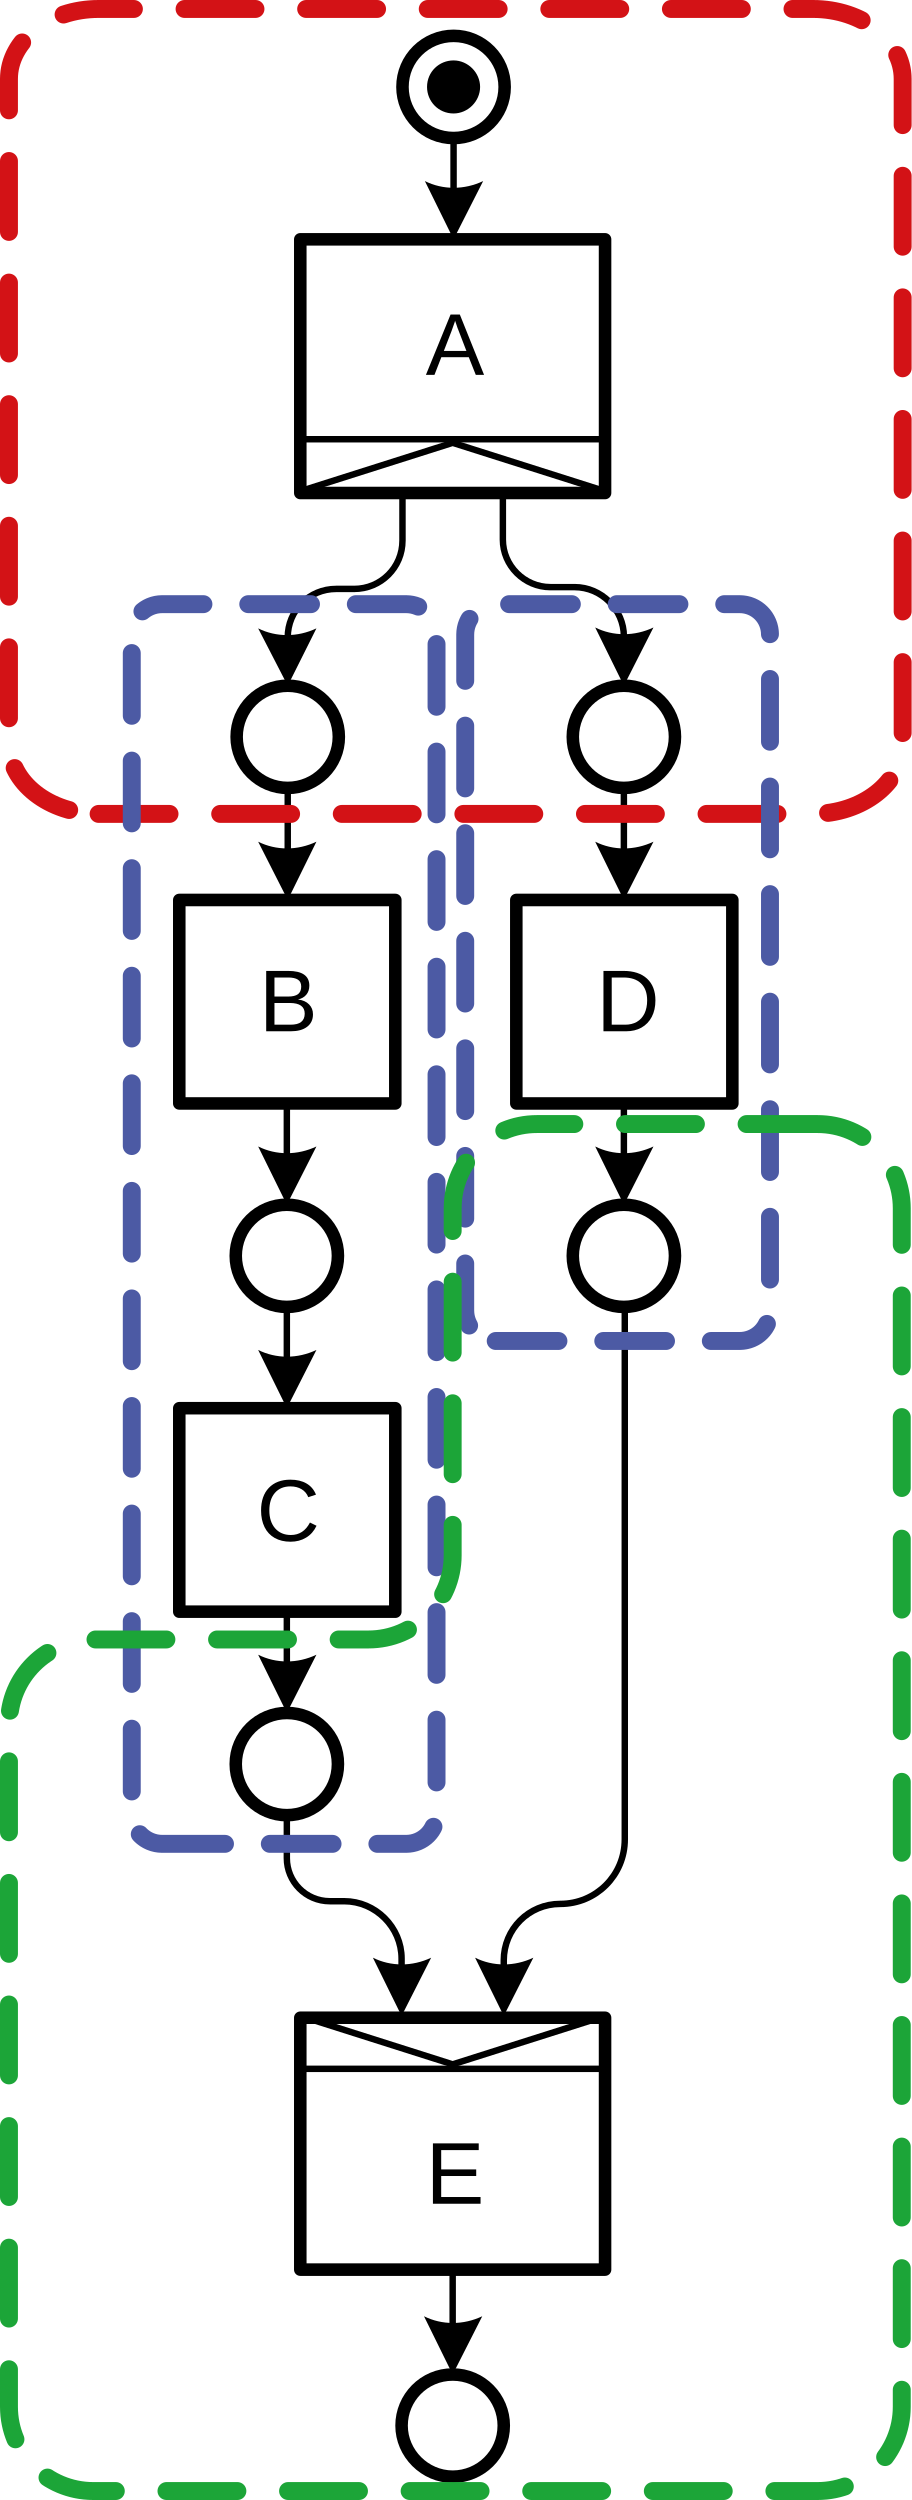
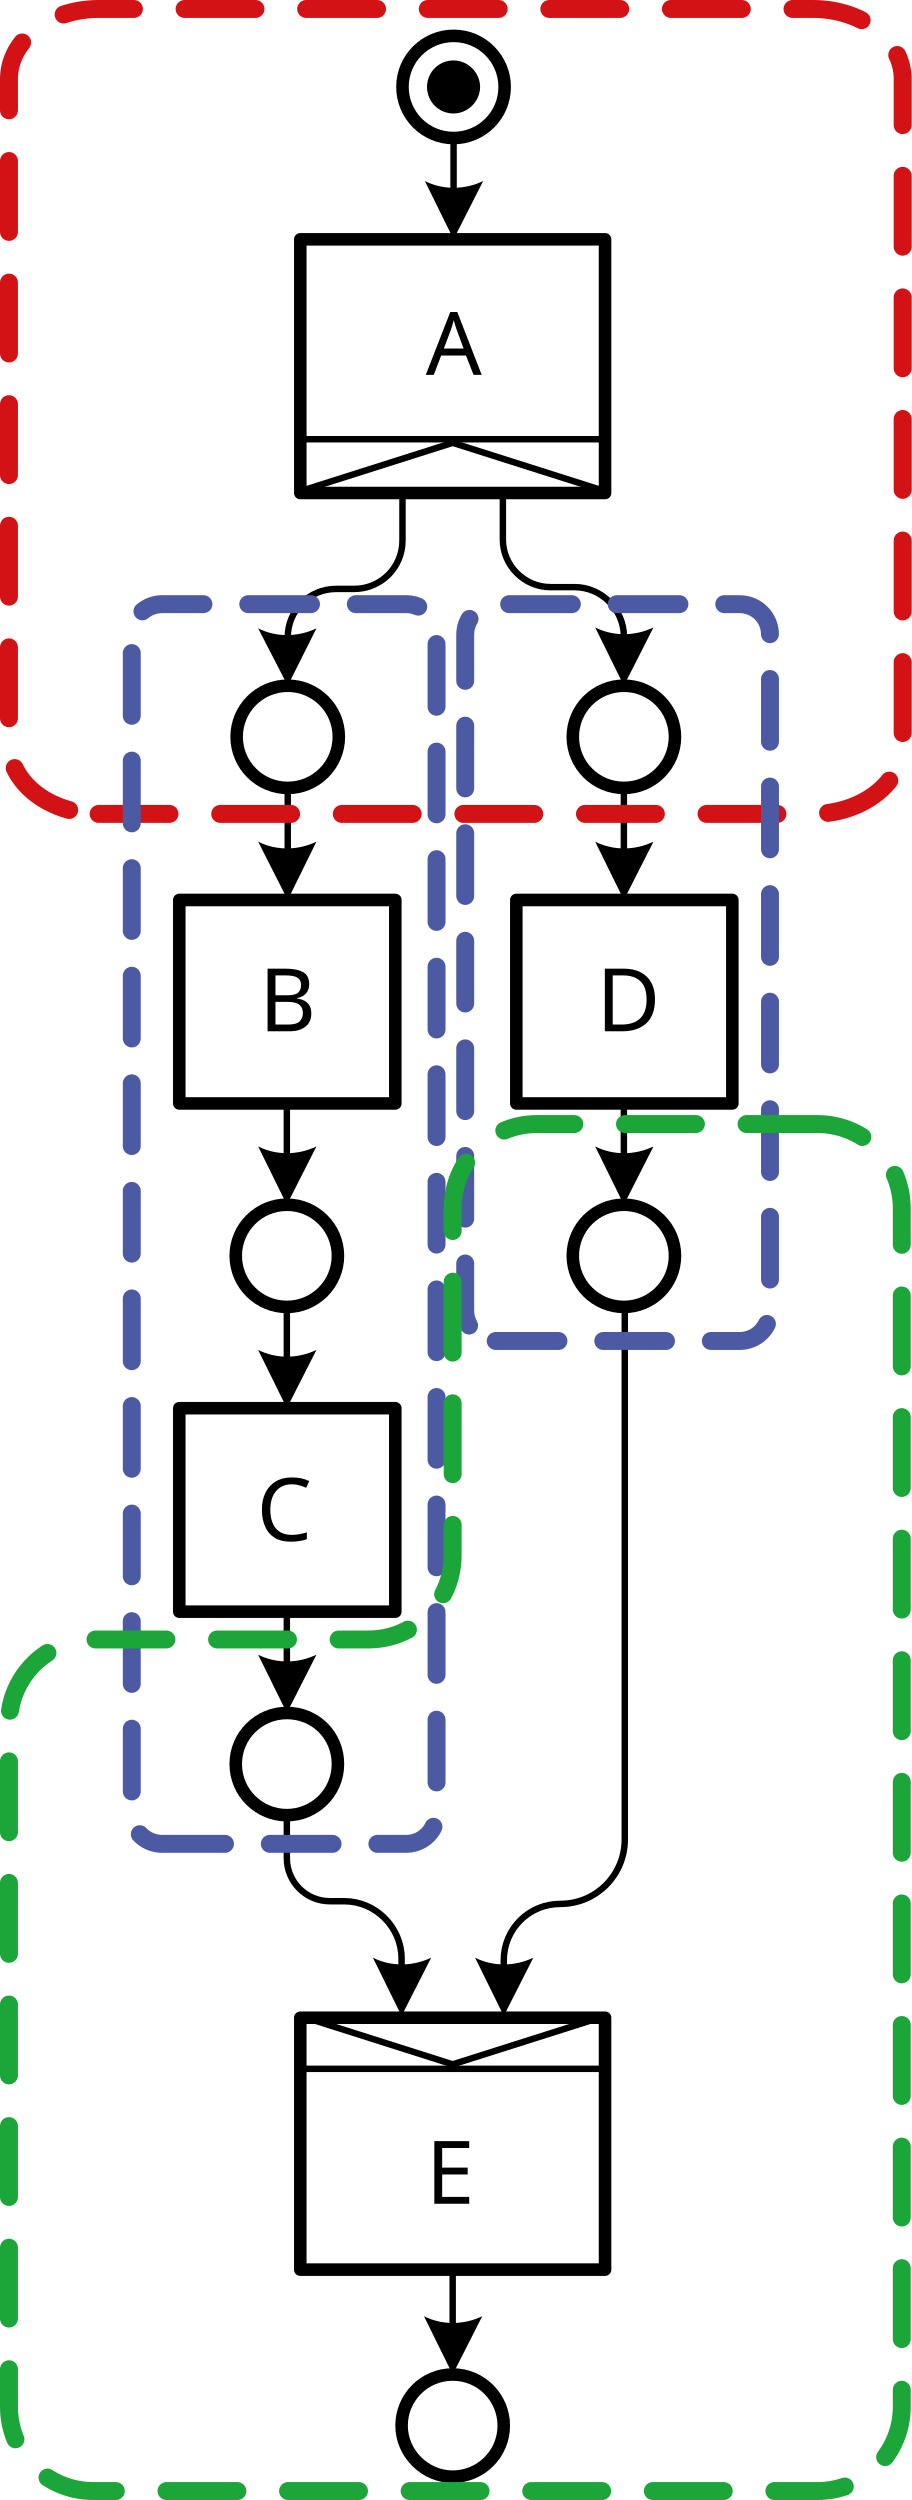
<svg xmlns="http://www.w3.org/2000/svg" version="1.1" id="Layer_1" x="0px" y="0px" viewBox="0 0 101.7 278.9" style="enable-background:new 0 0 101.7 278.9;" xml:space="preserve">
  <style type="text/css">
	.st0{fill:none;stroke:#000000;stroke-width:1.4;stroke-linecap:round;stroke-linejoin:round;stroke-miterlimit:10;}
- 	.st1{font-family:'Arial',sans-serif;}
+ 	.st1{font-family:'ArialMT';}
	.st2{font-size:9.775px;}
	.st3{fill:none;stroke:#000000;stroke-width:0.72;stroke-linecap:round;stroke-linejoin:round;stroke-miterlimit:10;}
	.st4{fill-rule:evenodd;clip-rule:evenodd;}
	
		.st5{fill:none;stroke:#D31216;stroke-width:2;stroke-linecap:round;stroke-linejoin:round;stroke-miterlimit:10;stroke-dasharray:7.912,5.652;}
	
		.st6{fill:none;stroke:#4C5AA4;stroke-width:2;stroke-linecap:round;stroke-linejoin:round;stroke-miterlimit:10;stroke-dasharray:7,5;}
	
		.st7{fill:none;stroke:#1CA538;stroke-width:2;stroke-linecap:round;stroke-linejoin:round;stroke-miterlimit:10;stroke-dasharray:7.912,5.652;}
</style>
  <rect x="33.5" y="26.7" class="st0" width="34" height="28.3" />
  <text transform="matrix(1 0 0 1 47.5002 41.8198)" class="st1 st2">A</text>
  <rect x="20" y="100.4" class="st0" width="24.1" height="22.7" />
  <text transform="matrix(1 0 0 1 28.9001 115.0498)" class="st1 st2">B</text>
  <rect x="57.6" y="100.4" class="st0" width="24.1" height="22.7" />
  <text transform="matrix(1 0 0 1 66.5247 115.0498)" class="st1 st2">D</text>
  <rect x="33.5" y="225.1" class="st0" width="34" height="28.1" />
  <text transform="matrix(1 0 0 1 47.5002 245.8496)" class="st1 st2">E</text>
  <path class="st0" d="M50.5,276.3c3.1,0,5.7-2.5,5.7-5.7c0-3.1-2.5-5.7-5.7-5.7s-5.7,2.6-5.7,5.7S47.4,276.3,50.5,276.3z" />
  <line class="st3" x1="50.5" y1="253.3" x2="50.5" y2="260" />
  <path class="st4" d="M50.5,264.9l-3.2-6.5c2,1,4.4,1,6.5,0L50.5,264.9z" />
  <circle class="st0" cx="32" cy="140.1" r="5.7" />
  <line class="st3" x1="32" y1="123.1" x2="32" y2="129.5" />
  <path class="st4" d="M32,134.4l-3.2-6.5c2,1,4.4,1,6.5,0L32,134.4z" />
  <path class="st3" d="M69.6,71.6V71c0-3-2.5-5.5-5.5-5.5h-2.7c-2.9,0-5.3-2.4-5.3-5.3v-5.3" />
  <path class="st4" d="M69.6,76.5L66.4,70c2,1,4.4,1,6.5,0L69.6,76.5z" />
  <path class="st3" d="M32.1,71.6v-0.5c0-3,2.4-5.4,5.4-5.4h2c3,0,5.4-2.4,5.4-5.4v-5.4" />
  <path class="st4" d="M32.1,76.5l-3.3-6.4c2,1,4.4,1,6.5,0L32.1,76.5z" />
  <path class="st3" d="M56.2,220v-1.3c0-3.5,2.8-6.3,6.3-6.3c4,0,7.2-3.2,7.2-7.2v-59.4" />
  <path class="st4" d="M56.2,224.9l-3.2-6.5c2,1,4.4,1,6.5,0L56.2,224.9z" />
  <path class="st3" d="M44.8,220v-1.5c0-3.5-2.9-6.4-6.4-6.4h-1.6c-2.7,0-4.8-2.2-4.8-4.8v-4.8" />
  <path class="st4" d="M44.8,224.9l-3.2-6.5c2,1,4.4,1,6.5,0L44.8,224.9z" />
  <path class="st0" d="M50.6,4c-3.1,0-5.7,2.5-5.7,5.7c0,3.1,2.5,5.7,5.7,5.7c3.1,0,5.7-2.5,5.7-5.7C56.3,6.6,53.8,4,50.6,4z" />
  <path class="st4" d="M50.6,7.1c-1.4,0-2.6,1.1-2.6,2.6c0,1.4,1.1,2.6,2.6,2.6c1.4,0,2.6-1.2,2.6-2.6C53.2,8.3,52,7.1,50.6,7.1z" />
  <path class="st3" d="M50.6,7.1c-1.4,0-2.6,1.1-2.6,2.6c0,1.4,1.1,2.6,2.6,2.6c1.4,0,2.6-1.2,2.6-2.6C53.2,8.3,52,7.1,50.6,7.1z" />
  <line class="st3" x1="50.6" y1="21.8" x2="50.6" y2="15.4" />
  <path class="st4" d="M50.6,26.7l-3.2-6.5c2,1,4.4,1,6.5,0L50.6,26.7z" />
  <circle class="st0" cx="69.6" cy="140.1" r="5.7" />
  <line class="st3" x1="69.6" y1="123.1" x2="69.6" y2="129.5" />
  <path class="st4" d="M69.6,134.4l-3.2-6.5c2,1,4.4,1,6.5,0L69.6,134.4z" />
  <circle class="st0" cx="32.1" cy="82.2" r="5.7" />
  <line class="st3" x1="32.1" y1="95.5" x2="32.1" y2="87.9" />
  <path class="st4" d="M32.1,100.4l-3.3-6.5c2,1,4.4,1,6.5,0L32.1,100.4z" />
  <circle class="st0" cx="69.6" cy="82.2" r="5.7" />
  <line class="st3" x1="69.6" y1="95.5" x2="69.6" y2="87.9" />
  <path class="st4" d="M69.6,100.4l-3.2-6.5c2,1,4.4,1,6.5,0L69.6,100.4z" />
  <polygon class="st3" points="67.5,224.9 50.5,230.3 33.5,224.9 " />
  <line class="st3" x1="33.5" y1="230.8" x2="67.5" y2="230.8" />
  <polygon class="st3" points="33.5,54.8 50.5,49.4 67.5,54.8 " />
  <line class="st3" x1="67.5" y1="49" x2="33.5" y2="49" />
  <rect x="20" y="157.1" class="st0" width="24.1" height="22.7" />
  <text transform="matrix(1 0 0 1 28.6252 171.9004)" class="st1 st2">C</text>
  <line class="st3" x1="32" y1="152.2" x2="32" y2="145.8" />
  <path class="st4" d="M32,157.1l-3.2-6.5c2,1,4.4,1,6.5,0L32,157.1z" />
  <path class="st4" d="M32,191.1l-3.2-6.5c2,1,4.4,1,6.5,0L32,191.1z" />
  <line class="st3" x1="32" y1="179.8" x2="32" y2="186.2" />
  <path class="st0" d="M32,202.5c3.1,0,5.7-2.5,5.7-5.7s-2.5-5.7-5.7-5.7c-3.1,0-5.7,2.5-5.7,5.7S28.9,202.5,32,202.5z" />
-   <path id="box1" class="st5" d="M11,90.8h79.7c5.5,0,10-3.5,10-7.8V8.8c0-4.3-4.5-7.8-10-7.8H11C5.5,1,1,4.5,1,8.8v74.1  C1,87.3,5.5,90.8,11,90.8z" />
-   <path id="box2" class="st6" d="M18.1,205.7h27.2c1.9,0,3.4-1.5,3.4-3.4V70.8c0-1.9-1.5-3.4-3.4-3.4H18.1c-1.9,0-3.4,1.5-3.4,3.4  v131.6C14.7,204.2,16.2,205.7,18.1,205.7z" />
-   <path id="box3" class="st6" d="M55.3,149.6h27.2c1.9,0,3.4-1.5,3.4-3.4V70.8c0-1.9-1.5-3.4-3.4-3.4H55.3c-1.9,0-3.4,1.5-3.4,3.4  v75.4C51.9,148.1,53.4,149.6,55.3,149.6z" />
-   <path id="box4" class="st7" d="M91.2,125.4H59.9c-5.2,0-9.4,4.2-9.4,9.4v38.7c0,5.2-4.2,9.4-9.4,9.4H10.4c-5.2,0-9.4,4.2-9.4,9.4  v76.2c0,5.2,4.2,9.4,9.4,9.4h80.8c5.2,0,9.4-4.2,9.4-9.4V134.8C100.6,129.6,96.4,125.4,91.2,125.4z" />
+   <path id="docs-image-generate-process-chains-box1" class="st5" d="M11,90.8h79.7c5.5,0,10-3.5,10-7.8V8.8c0-4.3-4.5-7.8-10-7.8H11  C5.5,1,1,4.5,1,8.8v74.1C1,87.3,5.5,90.8,11,90.8z" />
+   <path id="docs-image-generate-process-chains-box2" class="st6" d="M18.1,205.7h27.2c1.9,0,3.4-1.5,3.4-3.4V70.8  c0-1.9-1.5-3.4-3.4-3.4H18.1c-1.9,0-3.4,1.5-3.4,3.4v131.6C14.7,204.2,16.2,205.7,18.1,205.7z" />
+   <path id="docs-image-generate-process-chains-box3" class="st6" d="M55.3,149.6h27.2c1.9,0,3.4-1.5,3.4-3.4V70.8  c0-1.9-1.5-3.4-3.4-3.4H55.3c-1.9,0-3.4,1.5-3.4,3.4v75.4C51.9,148.1,53.4,149.6,55.3,149.6z" />
+   <path id="docs-image-generate-process-chains-box4" class="st7" d="M91.2,125.4H59.9c-5.2,0-9.4,4.2-9.4,9.4v38.7  c0,5.2-4.2,9.4-9.4,9.4H10.4c-5.2,0-9.4,4.2-9.4,9.4v76.2c0,5.2,4.2,9.4,9.4,9.4h80.8c5.2,0,9.4-4.2,9.4-9.4V134.8  C100.6,129.6,96.4,125.4,91.2,125.4z" />
</svg>
